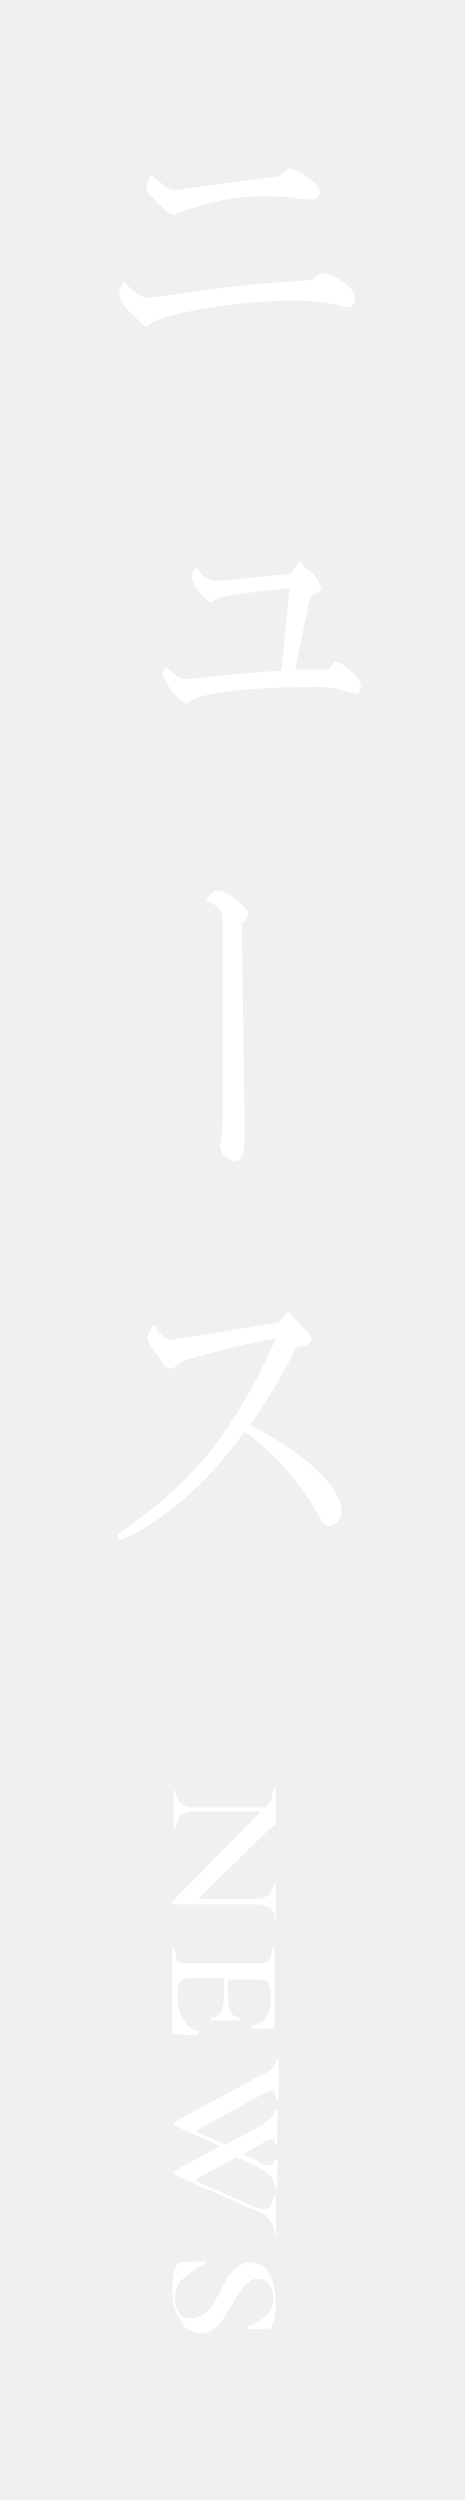
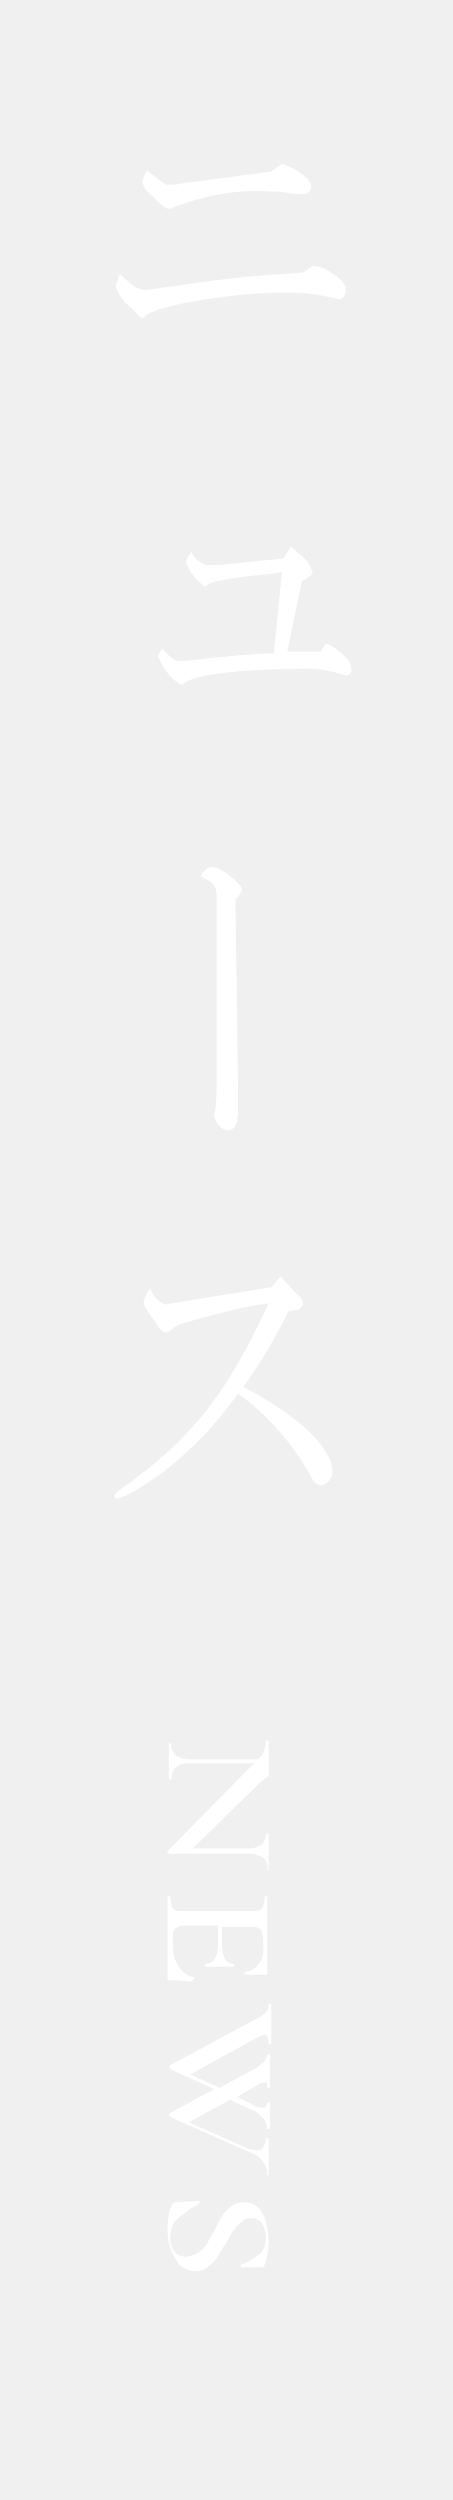
- <svg xmlns="http://www.w3.org/2000/svg" version="1.1" x="0" y="0" viewBox="0 0 34 183" width="34" height="183" style="enable-background:new 0 0 34 183" xml:space="preserve">
+ <svg xmlns="http://www.w3.org/2000/svg" version="1.1" x="0" y="0" viewBox="0 0 34 188" width="34" height="188" style="enable-background:new 0 0 34 188" xml:space="preserve">
  <style>.st0{fill-rule:evenodd;clip-rule:evenodd;fill:#fff}</style>
  <path id="NEWS" class="st0" d="M20.2 140.6v-2.7H20c0 .3-.1.6-.3.8-.3.2-.6.3-1 .3h-4.2l5.1-5 .4-.3c.1 0 .1-.1.2-.2 0 0 .1-.1 0-.2v-2.4H20c0 .2-.1.5-.1.7-.1.3-.3.5-.5.7h-5.2c-.3 0-.7-.1-1-.3-.2-.2-.4-.6-.3-.9h-.2v2.7h.2c0-.3.1-.7.3-.9.3-.2.6-.3 1-.3h4.9l-6.5 6.6v.2h6.2c.3 0 .7.1 1 .3.2.2.4.5.3.9-.1.1-.1.1.1 0-.1.1 0 .1 0 0zm-5.6 8.1c-1-.2-1.6-1.2-1.6-2.4v-.7c0-.2 0-.4.2-.6.2-.1.4-.2.5-.2h2.7v1.3c0 1-.3 1.6-1 1.6v.2h2.2v-.2c-.6 0-.9-.5-.9-1.5v-1.3h2.4c.2 0 .4.1.5.2.1.2.2.5.2.7v.6c.1 1-.5 1.8-1.4 1.9v.2H20c.1 0 .1 0 .1-.1v-5.8h-.2c0 .2 0 .5-.1.7 0 .1-.1.2-.2.3-.2.1-.3.1-.5.1h-5.5c-.2 0-.4 0-.5-.1-.1 0-.2-.2-.2-.3 0-.2-.1-.5-.1-.7h-.2v6.3h.1c.6 0 1.1.1 1.7.1.2-.2.2-.2.2-.3 0 .1 0 0 0 0zm5.6 14.8v-2.7H20c0 .2-.1.5-.2.7s-.3.2-.5.2-.4-.1-.6-.1l-4.5-2 3.1-1.7 1.5.7c.4.1.7.4 1 .7.2.2.3.5.3.8h.2v-2h-.2c0 .2-.1.4-.3.4h-.1c-.3 0-.6-.1-.8-.3l-1.1-.5 1.4-.8c.2-.2.5-.3.8-.3.1 0 .1 0 .1.1v.3h.2v-2.5h-.2c0 .2-.1.4-.2.5-.2.2-.4.3-.6.5l-2.8 1.5-2.2-1 4.9-2.7c.2-.1.4-.2.7-.3.1 0 .2.1.2.2.1.2.1.4.1.5h.2v-3h-.2c0 .2 0 .4-.2.6-.2.2-.4.4-.7.5l-6.5 3.5c-.1.1-.1.2 0 .3l3.3 1.5-3.3 1.8c-.1.1-.1.2 0 .3l6.1 2.7c.4.1.7.4.9.7.2.2.3.6.3.9-.1.1 0 .1.1 0-.1.1 0 .1 0 0zm-1.3 3.3c.3 0 .6.1.8.4.2.3.3.6.3 1 0 .6-.2 1.1-.6 1.4-.4.3-.9.6-1.3.7v.2h1.6c.1 0 .2-.1.2-.2.1-.3.2-.5.2-.8.1-.3.1-.6.1-1 0-.5-.1-.9-.2-1.4-.1-.4-.3-.8-.6-1.1-.3-.3-.7-.4-1.1-.4-.3 0-.6.1-.9.3-.2.2-.5.4-.6.6-.2.3-.4.6-.6 1.1-.2.4-.5.8-.6 1.1-.2.3-.4.5-.7.7s-.6.3-.9.3c-.3 0-.7-.1-.9-.4-.2-.3-.3-.6-.3-1 0-.6.2-1.2.6-1.5.5-.4 1-.8 1.6-1.1v-.2l-1.8.1c-.1 0-.2.1-.2.1-.2.3-.3.6-.3.9-.1.4-.1.8-.1 1.2 0 .5.1 1.1.3 1.5s.4.8.7 1.1c.3.2.7.4 1.1.4.3 0 .7-.1.9-.3.3-.2.5-.4.7-.7s.4-.7.7-1.1c.2-.4.4-.8.6-1 .2-.3.4-.5.6-.6.1-.2.4-.3.7-.3z" />
  <path class="st0" d="M22.8 20.5c-3.3.2-5.6.4-9.6 1-2.2.3-2.2.3-2.3.3-.5 0-.8-.2-1.9-1.2l-.3.9c.2.7.6 1.2 1.1 1.6.8.8.8.8.9.8.1 0 .2-.1.3-.2 1.1-.8 6.6-1.7 10.5-1.7 1.2 0 2.3.1 3.5.4.2 0 .3.1.5.1.3 0 .5-.3.5-.7 0-.4-.3-.8-1.1-1.3-.4-.3-.9-.5-1.4-.5l-.7.5zm-2.4-7.6-6.8.9c-.3.1-.6.1-.9.1-.3 0-.4-.1-1.4-.9l-.2-.2c-.2.2-.3.5-.4.9.1.3.2.6.5.8.9.9 1.2 1.2 1.5 1.2.1 0 .2 0 .3-.1 2.4-.9 4.9-1.4 7.4-1.2.5 0 .9 0 1.2.1.4.1.8.1 1.2.1.3 0 .6-.2.6-.6 0-.5-.9-1.2-2.2-1.7l-.8.6zm.2 36.2c-1.9.1-3.1.2-6.7.6h-.4c-.4 0-.5-.1-1.2-.8l-.1-.1c-.2.2-.3.4-.3.6.4.9.9 1.6 1.7 2.1.1 0 .2 0 .2-.1.8-.7 4.6-1.1 8.8-1.1 1-.1 2.1.1 3.1.4.1 0 .2.1.3.1.3 0 .5-.3.4-.6 0-.3-.2-.7-.9-1.2-.3-.3-.6-.5-1-.6l-.4.6h-2.5l1.1-5.3c.7-.4.8-.5.8-.7-.2-.6-.6-1.1-1.1-1.4l-.3-.3-.2-.2-.6.9-4 .4c-.6.1-1.1.1-1.3.1h-.4c-.4-.1-.8-.3-1.1-.8 0-.1-.1-.1-.1-.2-.2.2-.4.5-.4.8.3.8.8 1.4 1.4 1.8.1 0 .2-.1.2-.1.1-.3 2.2-.6 5.2-.9l.4-.1-.6 6.1zm-2.9 18.5c.2-.1.4-.4.5-.7 0-.4-1.6-1.7-2.2-1.7-.4 0-.7.3-.9.7 1 .5 1.2.7 1.2 1.7v13.1c0 .9 0 1.8-.1 2.7 0 .2-.1.3-.1.5.1.6.6 1.1 1.1 1.1.4 0 .7-.5.7-1.4v-1.9l-.2-14.1zM21.1 96l-.7.8L13 98l-.5.1c-.5-.1-1-.6-1.2-1.2-.3.3-.4.6-.5 1 0 .3.3.7 1 1.7.1.3.4.5.6.6.2 0 .4-.1.6-.3.2-.2.5-.3.8-.4 1-.3 1.4-.4 2.2-.6 1.4-.4 2.8-.7 4.2-.9-3.1 6.8-5.9 10.3-11 13.9-.6.4-.6.5-.6.6s.1.2.2.2c.7-.2 1.4-.6 2-1 2.7-1.7 5.1-4.1 7.1-6.9 2.1 1.5 3.9 3.5 5.3 5.9.4.8.6 1 1 1 .4-.1.8-.5.8-1 0-1.8-2.5-4.2-6.7-6.4 1.3-1.8 2.4-3.7 3.4-5.7l.6-.1c.2 0 .4-.2.5-.4 0-.3-.2-.6-.4-.7L21.1 96z" />
</svg>
